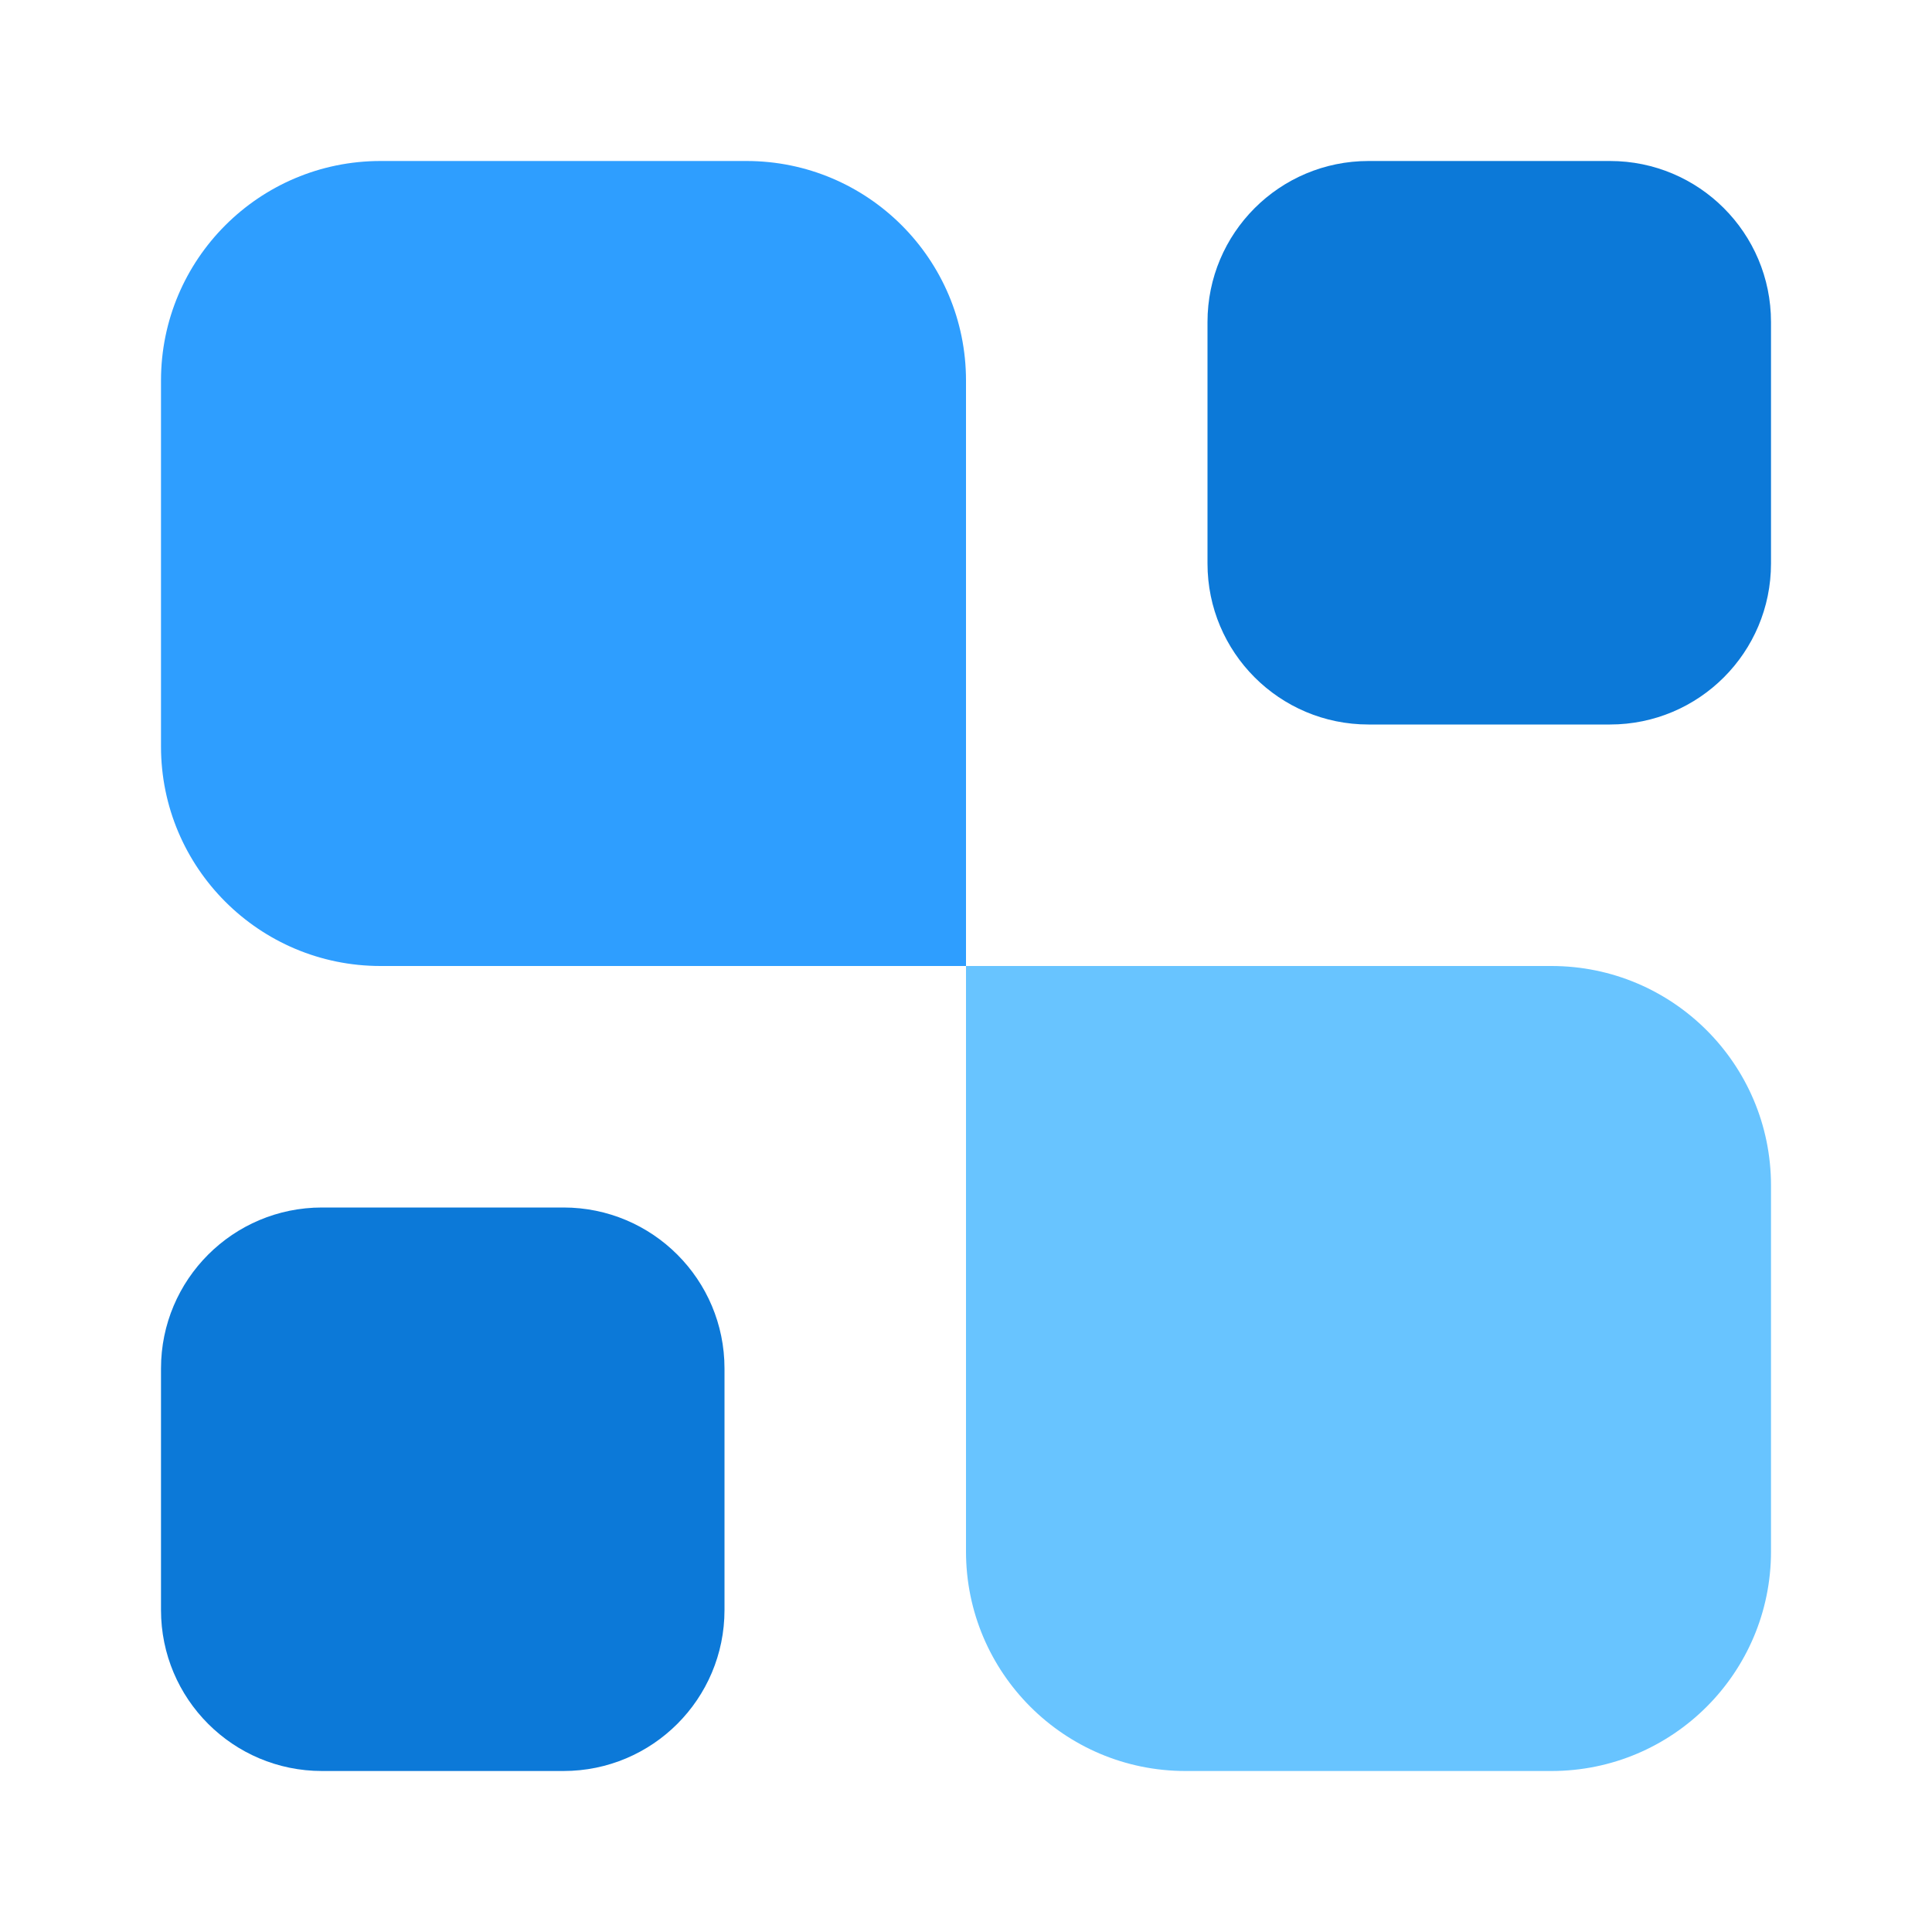
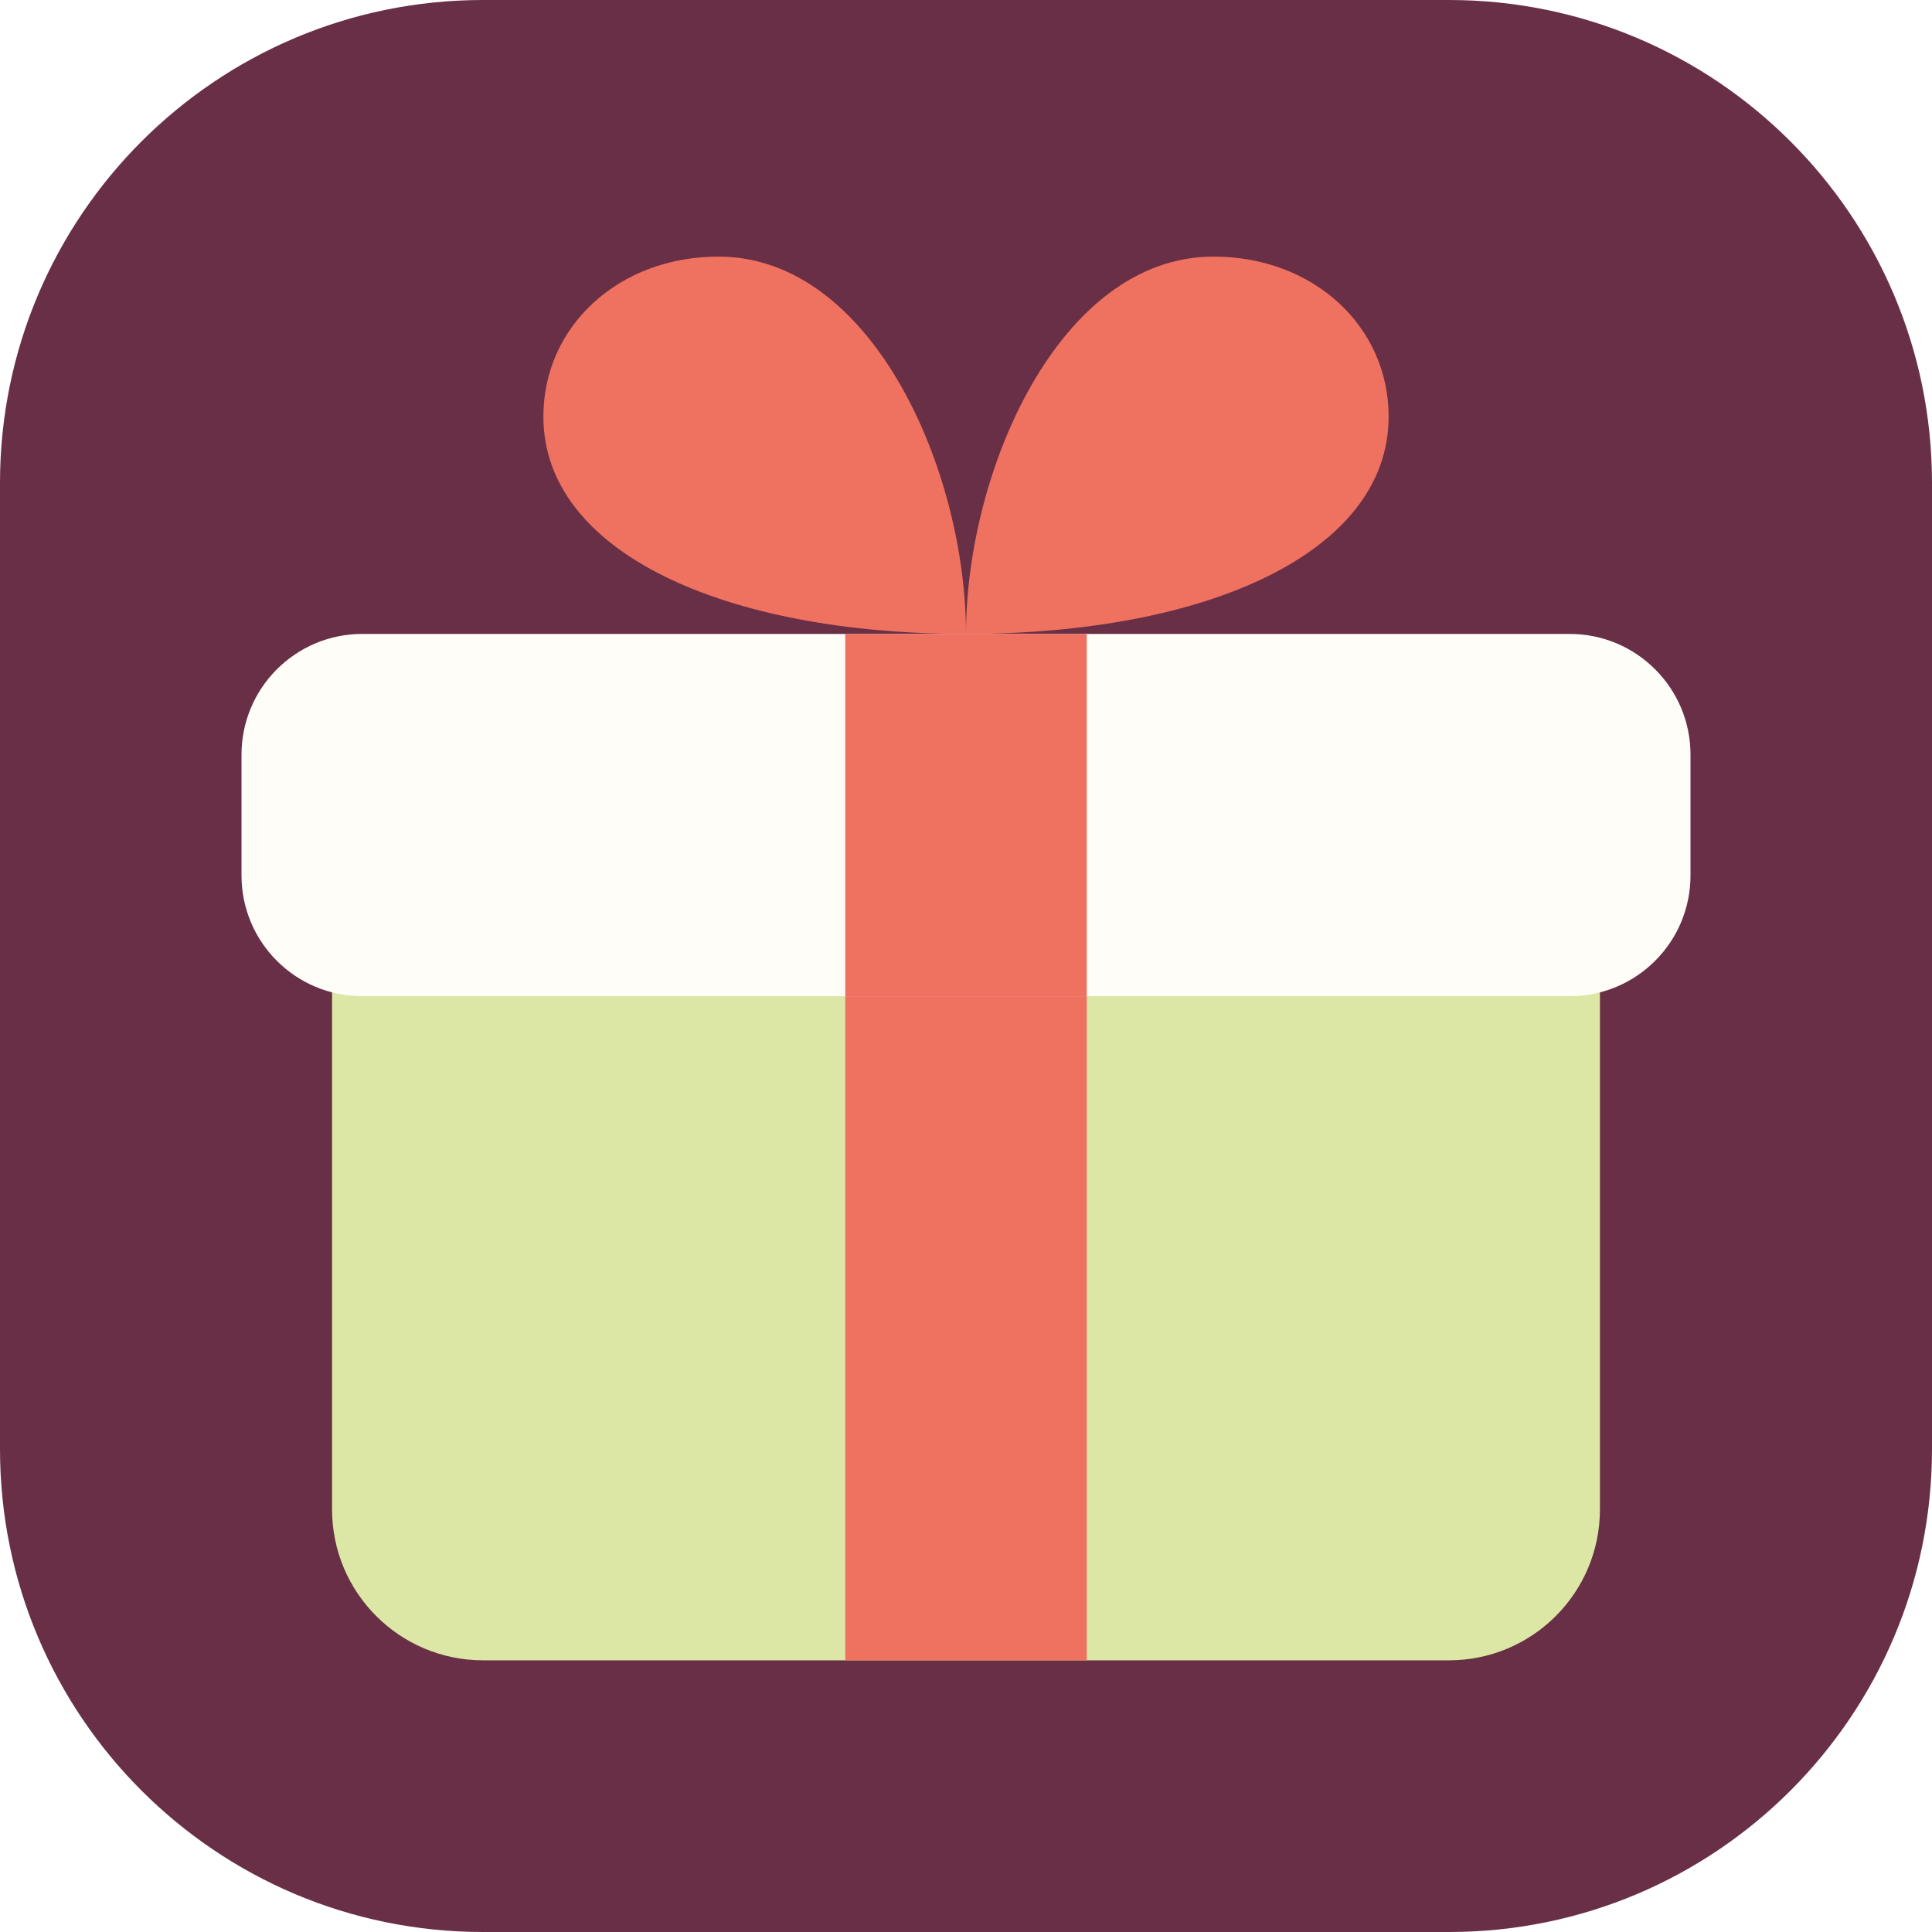
- <svg xmlns="http://www.w3.org/2000/svg" width="24" height="24" viewBox="0 0 24 24" fill="none">
-   <path d="M22 19.273C22 20.779 20.779 22 19.273 22H14.727C13.221 22 12 20.779 12 19.273V12H19.273C20.779 12 22 13.221 22 14.727V19.273Z" fill="#68C4FF" />
-   <path d="M20 2C21.105 2 22 2.895 22 4V7C22 8.105 21.105 9 20 9H17C15.895 9 15 8.105 15 7V4C15 2.895 15.895 2 17 2H20Z" fill="#0C79D8" />
-   <path d="M7 15C8.105 15 9 15.895 9 17V20C9 21.105 8.105 22 7 22H4C2.895 22 2 21.105 2 20V17C2 15.895 2.895 15 4 15H7Z" fill="#0C79D8" />
-   <path d="M12 12H4.727C3.221 12 2 10.779 2 9.273V4.727C2 3.221 3.221 2 4.727 2H9.273C10.779 2 12 3.221 12 4.727V12Z" fill="#2E9EFF" />
+ <svg xmlns="http://www.w3.org/2000/svg" viewBox="0 0 64 64">
+   <rect width="64" height="64" rx="16" fill="#682f46" />
+   <rect x="11" y="27" width="42" height="28" rx="5" fill="#dce7a6" />
+   <path d="M28 27h8v28h-8z" fill="#ef715f" />
+   <rect x="8" y="21" width="48" height="12" rx="4" fill="#fffdf8" />
+   <path d="M28 21h8v12h-8z" fill="#ef715f" />
+   <path d="M32 21c-8 0-14-2.7-14-7.2 0-3 2.5-5.3 5.8-5.3 5.1 0 8.2 7.1 8.2 12.5Zm0 0c8 0 14-2.7 14-7.2 0-3-2.5-5.3-5.8-5.3-5.1 0-8.2 7.1-8.2 12.5Z" fill="#ef715f" />
</svg>
